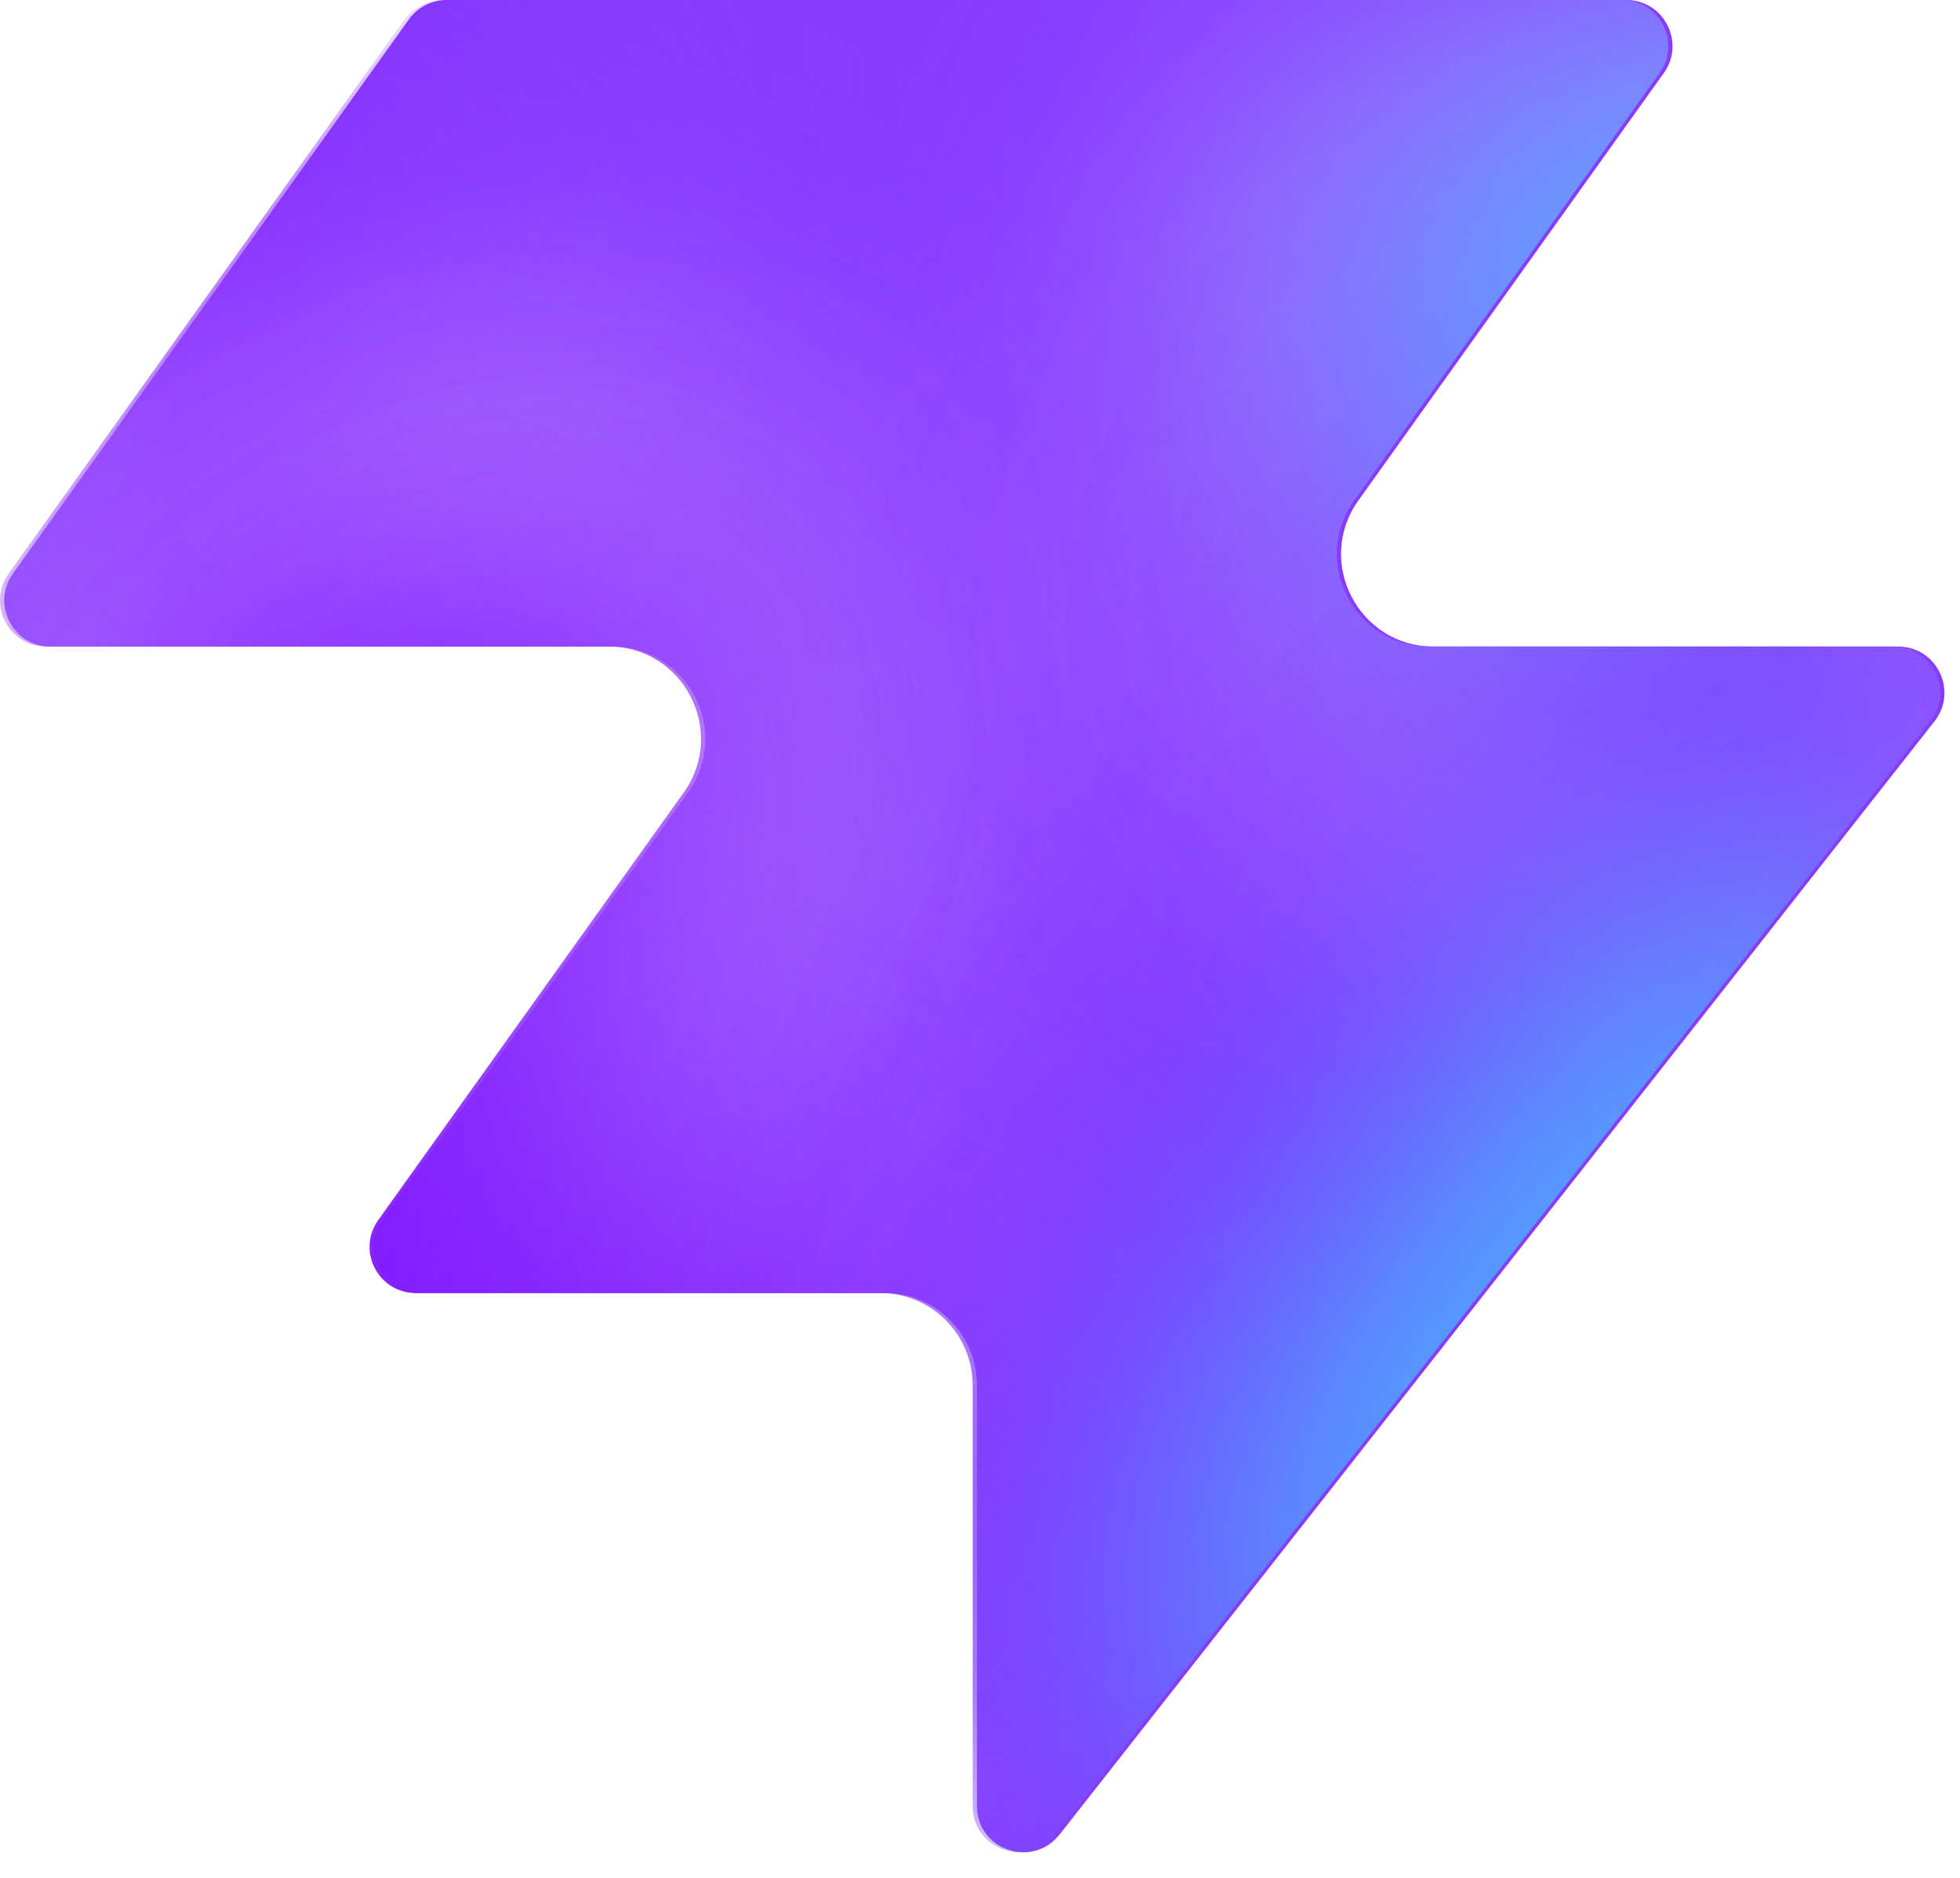
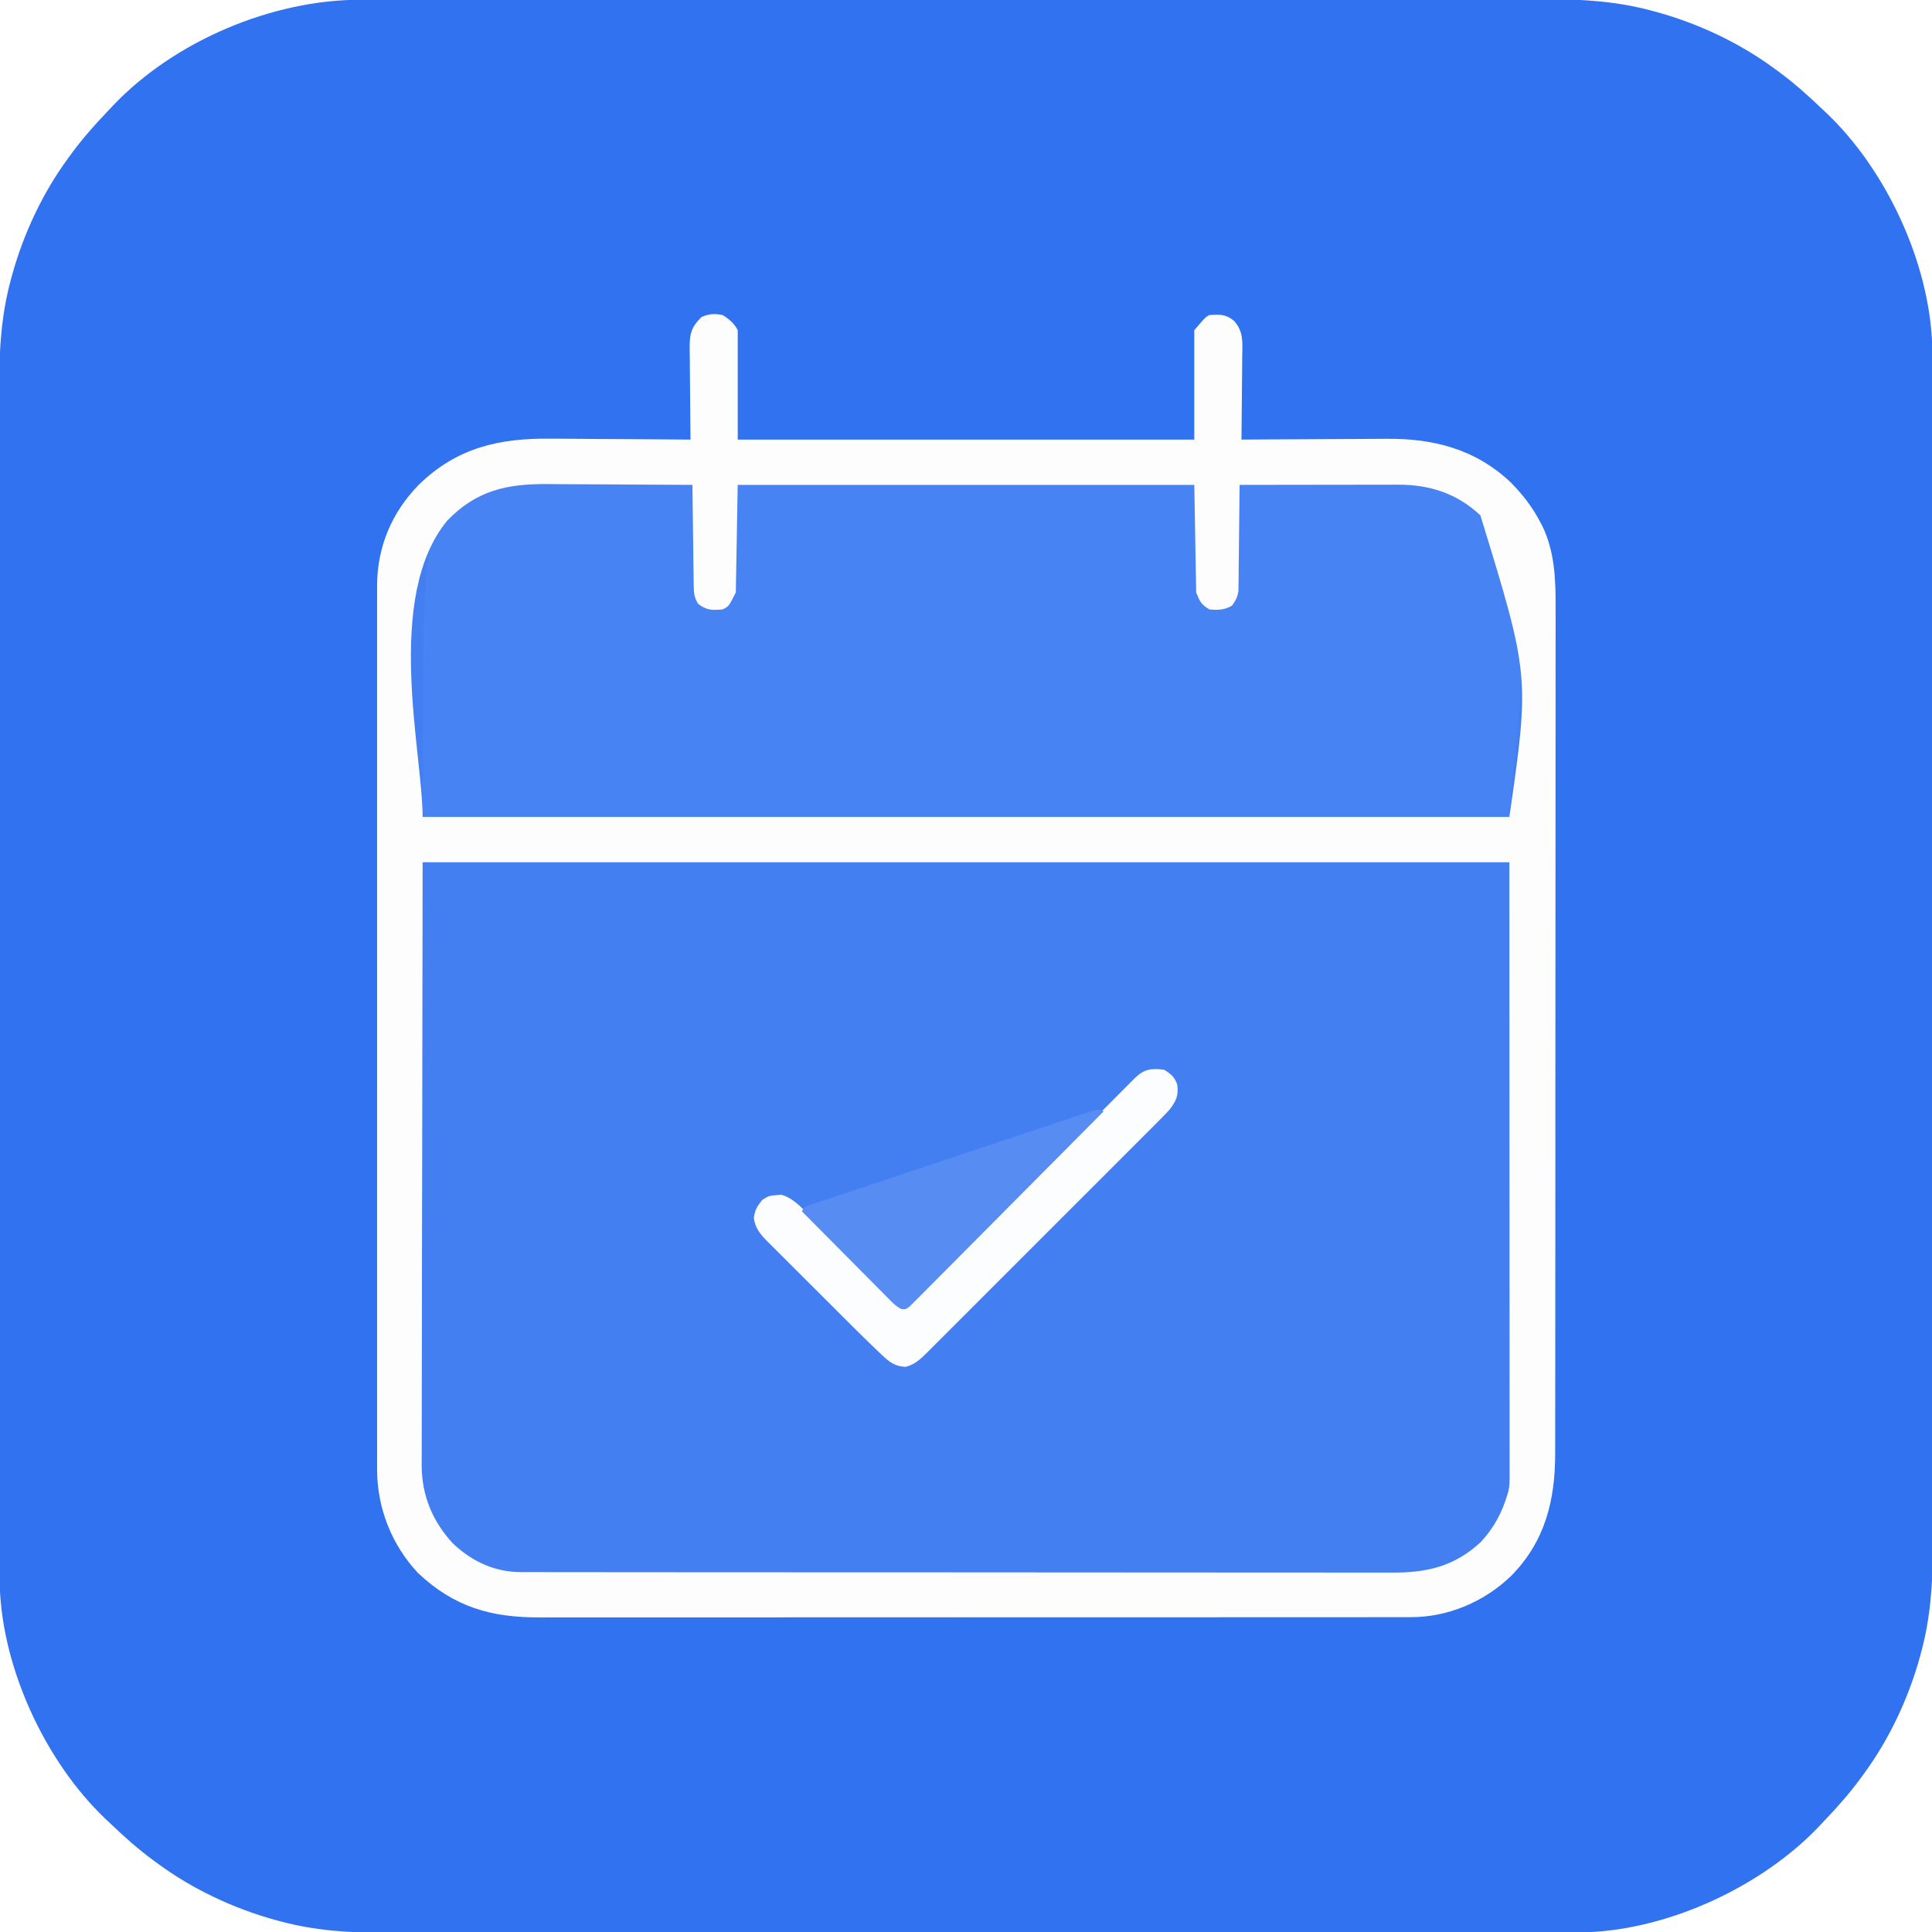
- <svg xmlns="http://www.w3.org/2000/svg" width="48" height="46" fill="none" viewBox="0 0 48 46">
-   <path fill="#863bff" d="M25.946 44.938c-.664.845-2.021.375-2.021-.698V33.937a2.26 2.26 0 0 0-2.262-2.262H10.287c-.92 0-1.456-1.04-.92-1.788l7.48-10.471c1.07-1.497 0-3.578-1.842-3.578H1.237c-.92 0-1.456-1.04-.92-1.788L10.013.474c.214-.297.556-.474.92-.474h28.894c.92 0 1.456 1.04.92 1.788l-7.48 10.471c-1.07 1.498 0 3.579 1.842 3.579h11.377c.943 0 1.473 1.088.89 1.83L25.947 44.94z" style="fill:#863bff;fill:color(display-p3 .525 .23 1);fill-opacity:1" />
-   <mask id="a" width="48" height="46" x="0" y="0" maskUnits="userSpaceOnUse" style="mask-type:alpha">
-     <path fill="#000" d="M25.842 44.938c-.664.844-2.021.375-2.021-.698V33.937a2.26 2.26 0 0 0-2.262-2.262H10.183c-.92 0-1.456-1.04-.92-1.788l7.48-10.471c1.07-1.498 0-3.579-1.842-3.579H1.133c-.92 0-1.456-1.04-.92-1.787L9.91.473c.214-.297.556-.474.92-.474h28.894c.92 0 1.456 1.04.92 1.788l-7.48 10.471c-1.07 1.498 0 3.578 1.842 3.578h11.377c.943 0 1.473 1.088.89 1.832L25.843 44.94z" style="fill:#000;fill-opacity:1" />
-   </mask>
-   <g mask="url(#a)">
-     <g filter="url(#b)">
-       <ellipse cx="5.508" cy="14.704" fill="#ede6ff" rx="5.508" ry="14.704" style="fill:#ede6ff;fill:color(display-p3 .927 .903 1);fill-opacity:1" transform="matrix(.00324 1 1 -.00324 -4.47 31.516)" />
-     </g>
-     <g filter="url(#c)">
-       <ellipse cx="10.399" cy="29.851" fill="#ede6ff" rx="10.399" ry="29.851" style="fill:#ede6ff;fill:color(display-p3 .927 .903 1);fill-opacity:1" transform="matrix(.00324 1 1 -.00324 -39.328 7.883)" />
-     </g>
-     <g filter="url(#d)">
-       <ellipse cx="5.508" cy="30.487" fill="#7e14ff" rx="5.508" ry="30.487" style="fill:#7e14ff;fill:color(display-p3 .492 .077 1);fill-opacity:1" transform="rotate(89.814 -25.913 -14.639)scale(1 -1)" />
-     </g>
-     <g filter="url(#e)">
-       <ellipse cx="5.508" cy="30.599" fill="#7e14ff" rx="5.508" ry="30.599" style="fill:#7e14ff;fill:color(display-p3 .492 .077 1);fill-opacity:1" transform="rotate(89.814 -32.644 -3.334)scale(1 -1)" />
-     </g>
-     <g filter="url(#f)">
-       <ellipse cx="5.508" cy="30.599" fill="#7e14ff" rx="5.508" ry="30.599" style="fill:#7e14ff;fill:color(display-p3 .492 .077 1);fill-opacity:1" transform="matrix(.00324 1 1 -.00324 -34.34 30.47)" />
-     </g>
-     <g filter="url(#g)">
-       <ellipse cx="14.072" cy="22.078" fill="#ede6ff" rx="14.072" ry="22.078" style="fill:#ede6ff;fill:color(display-p3 .927 .903 1);fill-opacity:1" transform="rotate(93.35 24.506 48.493)scale(-1 1)" />
-     </g>
-     <g filter="url(#h)">
-       <ellipse cx="3.47" cy="21.501" fill="#7e14ff" rx="3.47" ry="21.501" style="fill:#7e14ff;fill:color(display-p3 .492 .077 1);fill-opacity:1" transform="rotate(89.009 28.708 47.59)scale(-1 1)" />
-     </g>
-     <g filter="url(#i)">
-       <ellipse cx="3.47" cy="21.501" fill="#7e14ff" rx="3.47" ry="21.501" style="fill:#7e14ff;fill:color(display-p3 .492 .077 1);fill-opacity:1" transform="rotate(89.009 28.708 47.59)scale(-1 1)" />
-     </g>
-     <g filter="url(#j)">
-       <ellipse cx=".387" cy="8.972" fill="#7e14ff" rx="4.407" ry="29.108" style="fill:#7e14ff;fill:color(display-p3 .492 .077 1);fill-opacity:1" transform="rotate(39.51 .387 8.972)" />
-     </g>
-     <g filter="url(#k)">
-       <ellipse cx="47.523" cy="-6.092" fill="#7e14ff" rx="4.407" ry="29.108" style="fill:#7e14ff;fill:color(display-p3 .492 .077 1);fill-opacity:1" transform="rotate(37.892 47.523 -6.092)" />
-     </g>
-     <g filter="url(#l)">
-       <ellipse cx="41.412" cy="6.333" fill="#47bfff" rx="5.971" ry="9.665" style="fill:#47bfff;fill:color(display-p3 .28 .748 1);fill-opacity:1" transform="rotate(37.892 41.412 6.333)" />
-     </g>
-     <g filter="url(#m)">
-       <ellipse cx="-1.879" cy="38.332" fill="#7e14ff" rx="4.407" ry="29.108" style="fill:#7e14ff;fill:color(display-p3 .492 .077 1);fill-opacity:1" transform="rotate(37.892 -1.88 38.332)" />
-     </g>
-     <g filter="url(#n)">
-       <ellipse cx="-1.879" cy="38.332" fill="#7e14ff" rx="4.407" ry="29.108" style="fill:#7e14ff;fill:color(display-p3 .492 .077 1);fill-opacity:1" transform="rotate(37.892 -1.88 38.332)" />
-     </g>
-     <g filter="url(#o)">
-       <ellipse cx="35.651" cy="29.907" fill="#7e14ff" rx="4.407" ry="29.108" style="fill:#7e14ff;fill:color(display-p3 .492 .077 1);fill-opacity:1" transform="rotate(37.892 35.651 29.907)" />
-     </g>
-     <g filter="url(#p)">
-       <ellipse cx="38.418" cy="32.4" fill="#47bfff" rx="5.971" ry="15.297" style="fill:#47bfff;fill:color(display-p3 .28 .748 1);fill-opacity:1" transform="rotate(37.892 38.418 32.4)" />
-     </g>
-   </g>
-   <defs>
-     <filter id="b" width="60.045" height="41.654" x="-19.77" y="16.149" color-interpolation-filters="sRGB" filterUnits="userSpaceOnUse">
-       <feFlood flood-opacity="0" result="BackgroundImageFix" />
-       <feBlend in="SourceGraphic" in2="BackgroundImageFix" result="shape" />
-       <feGaussianBlur result="effect1_foregroundBlur_2002_17158" stdDeviation="7.659" />
-     </filter>
-     <filter id="c" width="90.34" height="51.437" x="-54.613" y="-7.533" color-interpolation-filters="sRGB" filterUnits="userSpaceOnUse">
-       <feFlood flood-opacity="0" result="BackgroundImageFix" />
-       <feBlend in="SourceGraphic" in2="BackgroundImageFix" result="shape" />
-       <feGaussianBlur result="effect1_foregroundBlur_2002_17158" stdDeviation="7.659" />
-     </filter>
-     <filter id="d" width="79.355" height="29.4" x="-49.64" y="2.03" color-interpolation-filters="sRGB" filterUnits="userSpaceOnUse">
-       <feFlood flood-opacity="0" result="BackgroundImageFix" />
-       <feBlend in="SourceGraphic" in2="BackgroundImageFix" result="shape" />
-       <feGaussianBlur result="effect1_foregroundBlur_2002_17158" stdDeviation="4.596" />
-     </filter>
-     <filter id="e" width="79.579" height="29.4" x="-45.045" y="20.029" color-interpolation-filters="sRGB" filterUnits="userSpaceOnUse">
-       <feFlood flood-opacity="0" result="BackgroundImageFix" />
-       <feBlend in="SourceGraphic" in2="BackgroundImageFix" result="shape" />
-       <feGaussianBlur result="effect1_foregroundBlur_2002_17158" stdDeviation="4.596" />
-     </filter>
-     <filter id="f" width="79.579" height="29.4" x="-43.513" y="21.178" color-interpolation-filters="sRGB" filterUnits="userSpaceOnUse">
-       <feFlood flood-opacity="0" result="BackgroundImageFix" />
-       <feBlend in="SourceGraphic" in2="BackgroundImageFix" result="shape" />
-       <feGaussianBlur result="effect1_foregroundBlur_2002_17158" stdDeviation="4.596" />
-     </filter>
-     <filter id="g" width="74.749" height="58.852" x="15.756" y="-17.901" color-interpolation-filters="sRGB" filterUnits="userSpaceOnUse">
-       <feFlood flood-opacity="0" result="BackgroundImageFix" />
-       <feBlend in="SourceGraphic" in2="BackgroundImageFix" result="shape" />
-       <feGaussianBlur result="effect1_foregroundBlur_2002_17158" stdDeviation="7.659" />
-     </filter>
-     <filter id="h" width="61.377" height="25.362" x="23.548" y="2.284" color-interpolation-filters="sRGB" filterUnits="userSpaceOnUse">
-       <feFlood flood-opacity="0" result="BackgroundImageFix" />
-       <feBlend in="SourceGraphic" in2="BackgroundImageFix" result="shape" />
-       <feGaussianBlur result="effect1_foregroundBlur_2002_17158" stdDeviation="4.596" />
-     </filter>
-     <filter id="i" width="61.377" height="25.362" x="23.548" y="2.284" color-interpolation-filters="sRGB" filterUnits="userSpaceOnUse">
-       <feFlood flood-opacity="0" result="BackgroundImageFix" />
-       <feBlend in="SourceGraphic" in2="BackgroundImageFix" result="shape" />
-       <feGaussianBlur result="effect1_foregroundBlur_2002_17158" stdDeviation="4.596" />
-     </filter>
-     <filter id="j" width="56.045" height="63.649" x="-27.636" y="-22.853" color-interpolation-filters="sRGB" filterUnits="userSpaceOnUse">
-       <feFlood flood-opacity="0" result="BackgroundImageFix" />
-       <feBlend in="SourceGraphic" in2="BackgroundImageFix" result="shape" />
-       <feGaussianBlur result="effect1_foregroundBlur_2002_17158" stdDeviation="4.596" />
-     </filter>
-     <filter id="k" width="54.814" height="64.646" x="20.116" y="-38.415" color-interpolation-filters="sRGB" filterUnits="userSpaceOnUse">
-       <feFlood flood-opacity="0" result="BackgroundImageFix" />
-       <feBlend in="SourceGraphic" in2="BackgroundImageFix" result="shape" />
-       <feGaussianBlur result="effect1_foregroundBlur_2002_17158" stdDeviation="4.596" />
-     </filter>
-     <filter id="l" width="33.541" height="35.313" x="24.641" y="-11.323" color-interpolation-filters="sRGB" filterUnits="userSpaceOnUse">
-       <feFlood flood-opacity="0" result="BackgroundImageFix" />
-       <feBlend in="SourceGraphic" in2="BackgroundImageFix" result="shape" />
-       <feGaussianBlur result="effect1_foregroundBlur_2002_17158" stdDeviation="4.596" />
-     </filter>
-     <filter id="m" width="54.814" height="64.646" x="-29.286" y="6.009" color-interpolation-filters="sRGB" filterUnits="userSpaceOnUse">
-       <feFlood flood-opacity="0" result="BackgroundImageFix" />
-       <feBlend in="SourceGraphic" in2="BackgroundImageFix" result="shape" />
-       <feGaussianBlur result="effect1_foregroundBlur_2002_17158" stdDeviation="4.596" />
-     </filter>
-     <filter id="n" width="54.814" height="64.646" x="-29.286" y="6.009" color-interpolation-filters="sRGB" filterUnits="userSpaceOnUse">
-       <feFlood flood-opacity="0" result="BackgroundImageFix" />
-       <feBlend in="SourceGraphic" in2="BackgroundImageFix" result="shape" />
-       <feGaussianBlur result="effect1_foregroundBlur_2002_17158" stdDeviation="4.596" />
-     </filter>
-     <filter id="o" width="54.814" height="64.646" x="8.244" y="-2.416" color-interpolation-filters="sRGB" filterUnits="userSpaceOnUse">
-       <feFlood flood-opacity="0" result="BackgroundImageFix" />
-       <feBlend in="SourceGraphic" in2="BackgroundImageFix" result="shape" />
-       <feGaussianBlur result="effect1_foregroundBlur_2002_17158" stdDeviation="4.596" />
-     </filter>
-     <filter id="p" width="39.409" height="43.623" x="18.713" y="10.588" color-interpolation-filters="sRGB" filterUnits="userSpaceOnUse">
-       <feFlood flood-opacity="0" result="BackgroundImageFix" />
-       <feBlend in="SourceGraphic" in2="BackgroundImageFix" result="shape" />
-       <feGaussianBlur result="effect1_foregroundBlur_2002_17158" stdDeviation="4.596" />
-     </filter>
-   </defs>
+ <svg xmlns="http://www.w3.org/2000/svg" version="1.1" width="1024" height="1024">
+   <path d="M0 0 C1.124 -0.002 2.249 -0.004 3.407 -0.006 C7.184 -0.012 10.96 -0.01 14.737 -0.009 C17.469 -0.011 20.2 -0.015 22.932 -0.018 C29.657 -0.026 36.383 -0.028 43.109 -0.028 C51.167 -0.029 59.224 -0.036 67.282 -0.043 C86.757 -0.059 106.232 -0.065 125.707 -0.069 C134.924 -0.072 144.141 -0.075 153.358 -0.079 C184.921 -0.092 216.484 -0.103 248.047 -0.106 C250.028 -0.106 252.009 -0.107 253.99 -0.107 C255.976 -0.107 257.961 -0.107 259.947 -0.107 C263.931 -0.108 267.914 -0.108 271.898 -0.109 C272.886 -0.109 273.873 -0.109 274.891 -0.109 C306.903 -0.113 338.915 -0.129 370.927 -0.152 C404.787 -0.177 438.647 -0.19 472.507 -0.192 C476.227 -0.192 479.947 -0.192 483.667 -0.192 C485.04 -0.192 485.04 -0.192 486.442 -0.192 C501.159 -0.193 515.876 -0.204 530.592 -0.219 C545.396 -0.233 560.2 -0.237 575.004 -0.229 C583.79 -0.224 592.575 -0.228 601.36 -0.244 C607.241 -0.254 613.122 -0.252 619.004 -0.242 C622.346 -0.237 625.689 -0.238 629.031 -0.249 C647.874 -0.307 665.945 0.879 684.202 5.819 C685.155 6.075 686.109 6.33 687.092 6.594 C708.952 12.672 730.373 22.705 748.702 36.131 C750.262 37.266 750.262 37.266 751.854 38.424 C759.46 44.064 766.467 50.254 773.305 56.797 C774.496 57.935 775.701 59.058 776.909 60.178 C808.481 90.271 831.178 139.121 832.795 182.649 C832.832 185.576 832.838 188.502 832.833 191.43 C832.836 193.116 832.836 193.116 832.839 194.837 C832.845 198.614 832.843 202.39 832.842 206.167 C832.844 208.898 832.848 211.63 832.851 214.361 C832.859 221.087 832.861 227.813 832.861 234.539 C832.862 242.597 832.869 250.654 832.876 258.711 C832.892 278.187 832.898 297.662 832.902 317.137 C832.905 326.354 832.908 335.571 832.912 344.788 C832.925 376.351 832.936 407.914 832.939 439.477 C832.939 441.458 832.94 443.439 832.94 445.42 C832.94 447.405 832.94 449.391 832.94 451.377 C832.941 455.361 832.941 459.344 832.942 463.328 C832.942 464.315 832.942 465.303 832.942 466.321 C832.946 498.333 832.962 530.345 832.985 562.357 C833.01 596.217 833.023 630.077 833.024 663.937 C833.025 667.657 833.025 671.377 833.025 675.097 C833.025 676.012 833.025 676.928 833.025 677.872 C833.026 692.589 833.037 707.305 833.052 722.022 C833.066 736.826 833.07 751.63 833.062 766.434 C833.057 775.22 833.061 784.005 833.077 792.79 C833.087 798.671 833.085 804.552 833.075 810.434 C833.07 813.776 833.071 817.119 833.082 820.461 C833.14 839.304 831.954 857.375 827.014 875.631 C826.758 876.585 826.503 877.539 826.239 878.522 C820.161 900.382 810.128 921.803 796.702 940.131 C795.945 941.172 795.188 942.212 794.409 943.284 C788.769 950.89 782.579 957.897 776.036 964.734 C774.898 965.926 773.775 967.131 772.655 968.338 C742.562 999.911 693.712 1022.608 650.184 1024.225 C647.257 1024.262 644.331 1024.268 641.403 1024.263 C640.279 1024.265 639.154 1024.267 637.996 1024.269 C634.219 1024.275 630.443 1024.273 626.666 1024.272 C623.935 1024.274 621.203 1024.277 618.472 1024.281 C611.746 1024.288 605.02 1024.291 598.294 1024.291 C590.236 1024.292 582.179 1024.299 574.121 1024.306 C554.646 1024.322 535.171 1024.328 515.696 1024.332 C506.479 1024.335 497.262 1024.338 488.045 1024.342 C456.482 1024.355 424.919 1024.366 393.356 1024.369 C391.375 1024.369 389.394 1024.369 387.413 1024.37 C385.427 1024.37 383.442 1024.37 381.456 1024.37 C377.472 1024.371 373.489 1024.371 369.505 1024.372 C368.518 1024.372 367.53 1024.372 366.512 1024.372 C334.5 1024.376 302.488 1024.392 270.476 1024.415 C236.616 1024.439 202.756 1024.453 168.896 1024.454 C165.176 1024.455 161.456 1024.455 157.736 1024.455 C156.821 1024.455 155.905 1024.455 154.961 1024.455 C140.244 1024.456 125.528 1024.467 110.811 1024.482 C96.007 1024.496 81.203 1024.499 66.399 1024.491 C57.613 1024.487 48.828 1024.491 40.043 1024.507 C34.162 1024.516 28.281 1024.515 22.399 1024.505 C19.057 1024.5 15.714 1024.501 12.372 1024.512 C-6.471 1024.57 -24.542 1023.384 -42.798 1018.444 C-43.752 1018.188 -44.706 1017.933 -45.689 1017.669 C-67.549 1011.591 -88.97 1001.558 -107.298 988.131 C-108.339 987.375 -109.379 986.618 -110.451 985.838 C-118.057 980.198 -125.064 974.008 -131.901 967.465 C-133.093 966.328 -134.298 965.205 -135.505 964.085 C-167.078 933.991 -189.775 885.142 -191.392 841.614 C-191.429 838.686 -191.435 835.761 -191.43 832.833 C-191.432 831.709 -191.434 830.584 -191.436 829.426 C-191.442 825.649 -191.44 821.873 -191.439 818.096 C-191.441 815.364 -191.444 812.633 -191.448 809.901 C-191.455 803.176 -191.458 796.45 -191.458 789.724 C-191.459 781.666 -191.466 773.609 -191.473 765.551 C-191.489 746.076 -191.495 726.601 -191.499 707.126 C-191.502 697.909 -191.505 688.692 -191.509 679.475 C-191.522 647.912 -191.533 616.349 -191.536 584.786 C-191.536 582.805 -191.536 580.824 -191.537 578.843 C-191.537 576.857 -191.537 574.872 -191.537 572.886 C-191.538 568.902 -191.538 564.919 -191.539 560.935 C-191.539 559.947 -191.539 558.96 -191.539 557.942 C-191.543 525.93 -191.559 493.918 -191.582 461.906 C-191.606 428.046 -191.62 394.186 -191.621 360.326 C-191.622 356.606 -191.622 352.886 -191.622 349.166 C-191.622 348.25 -191.622 347.335 -191.622 346.391 C-191.623 331.674 -191.634 316.957 -191.649 302.241 C-191.663 287.437 -191.666 272.633 -191.658 257.829 C-191.654 249.043 -191.658 240.258 -191.674 231.473 C-191.684 225.592 -191.682 219.711 -191.672 213.829 C-191.667 210.487 -191.668 207.144 -191.679 203.802 C-191.737 184.959 -190.551 166.888 -185.611 148.631 C-185.355 147.678 -185.1 146.724 -184.836 145.741 C-178.758 123.881 -168.725 102.46 -155.298 84.131 C-154.542 83.091 -153.785 82.051 -153.005 80.979 C-147.365 73.373 -141.176 66.366 -134.632 59.528 C-133.495 58.337 -132.372 57.132 -131.252 55.924 C-98.675 21.747 -46.89 -0.08 0 0 Z " fill="#3072F0" transform="translate(191.2985,-0.1314278)" />
+   <path d="M0 0 C3.375 2.047 6.221 4.442 8 8 C8 27.14 8 46.28 8 66 C87.86 66 167.72 66 250 66 C250 46.86 250 27.72 250 8 C256 1 256 1 258 0 C263.298 -0.347 266.758 -0.535 271 3 C276.229 8.686 275.517 14.639 275.391 22.055 C275.385 23.311 275.379 24.568 275.373 25.863 C275.355 29.187 275.319 32.511 275.275 35.835 C275.234 39.234 275.215 42.632 275.195 46.031 C275.151 52.688 275.084 59.344 275 66 C276.751 65.987 276.751 65.987 278.537 65.973 C289.598 65.892 300.66 65.832 311.722 65.793 C317.407 65.772 323.092 65.744 328.777 65.698 C334.276 65.654 339.774 65.631 345.272 65.62 C347.358 65.613 349.444 65.599 351.53 65.577 C376.59 65.326 398.832 70.911 417.594 88.574 C423.949 94.981 429.13 101.634 433.312 109.625 C433.626 110.203 433.939 110.78 434.262 111.375 C441.083 125.198 441.582 140.306 441.494 155.376 C441.498 157.383 441.503 159.389 441.509 161.396 C441.522 166.864 441.51 172.332 441.494 177.801 C441.48 183.715 441.49 189.63 441.497 195.545 C441.507 207.112 441.496 218.68 441.478 230.247 C441.463 239.65 441.457 249.052 441.457 258.454 C441.457 259.458 441.457 259.458 441.457 260.483 C441.458 263.201 441.458 265.918 441.458 268.636 C441.46 294.096 441.44 319.556 441.409 345.015 C441.382 367.615 441.369 390.215 441.371 412.814 C441.371 414.266 441.371 415.718 441.371 417.17 C441.371 418.247 441.371 418.247 441.371 419.345 C441.371 422.959 441.371 426.573 441.372 430.187 C441.372 430.9 441.372 431.613 441.372 432.347 C441.372 451.259 441.363 470.17 441.351 489.081 C441.35 489.754 441.35 490.427 441.35 491.121 C441.348 493.826 441.346 496.532 441.344 499.238 C441.338 508.636 441.335 518.035 441.334 527.433 C441.333 539.543 441.324 551.652 441.305 563.762 C441.296 569.598 441.29 575.435 441.292 581.271 C441.294 586.617 441.287 591.963 441.273 597.309 C441.269 599.239 441.269 601.169 441.272 603.1 C441.312 627.995 436.026 649.825 418.016 668.176 C403.671 682.037 384.425 690.182 364.567 690.129 C363.74 690.13 362.913 690.132 362.061 690.134 C359.291 690.139 356.521 690.136 353.751 690.134 C351.744 690.136 349.738 690.138 347.732 690.141 C342.218 690.147 336.705 690.147 331.191 690.145 C325.245 690.145 319.298 690.151 313.352 690.155 C301.702 690.164 290.051 690.167 278.401 690.167 C268.931 690.168 259.461 690.17 249.99 690.173 C247.264 690.174 244.537 690.175 241.81 690.175 C241.132 690.176 240.455 690.176 239.756 690.176 C220.689 690.182 201.623 690.186 182.556 690.186 C181.837 690.186 181.119 690.186 180.378 690.186 C176.735 690.186 173.092 690.186 169.449 690.185 C168.725 690.185 168.002 690.185 167.256 690.185 C165.793 690.185 164.33 690.185 162.867 690.185 C140.108 690.185 117.349 690.192 94.59 690.206 C69.014 690.221 43.439 690.23 17.863 690.229 C15.135 690.229 12.407 690.229 9.679 690.229 C9.007 690.229 8.335 690.229 7.643 690.229 C-3.158 690.229 -13.959 690.235 -24.76 690.244 C-35.62 690.252 -46.479 690.253 -57.339 690.247 C-63.22 690.243 -69.101 690.243 -74.982 690.252 C-80.369 690.26 -85.756 690.258 -91.143 690.25 C-93.088 690.248 -95.034 690.25 -96.979 690.255 C-122.684 690.324 -142.223 684.803 -161.395 666.766 C-175.437 651.859 -183.189 632.04 -183.126 611.621 C-183.127 610.8 -183.129 609.979 -183.13 609.133 C-183.134 606.383 -183.13 603.633 -183.127 600.882 C-183.128 598.89 -183.13 596.898 -183.132 594.907 C-183.136 589.433 -183.134 583.959 -183.131 578.485 C-183.128 572.582 -183.132 566.679 -183.135 560.775 C-183.139 549.879 -183.139 538.982 -183.136 528.085 C-183.133 518.018 -183.133 507.95 -183.134 497.882 C-183.134 497.215 -183.134 496.547 -183.134 495.859 C-183.134 493.148 -183.135 490.437 -183.135 487.726 C-183.138 462.293 -183.135 436.861 -183.13 411.428 C-183.125 388.837 -183.126 366.246 -183.13 343.654 C-183.136 318.271 -183.138 292.888 -183.135 267.505 C-183.134 264.798 -183.134 262.092 -183.134 259.385 C-183.134 258.719 -183.134 258.052 -183.134 257.366 C-183.132 247.306 -183.134 237.247 -183.136 227.187 C-183.139 215.746 -183.138 204.306 -183.133 192.865 C-183.13 187.027 -183.129 181.189 -183.133 175.351 C-183.136 170.007 -183.134 164.663 -183.129 159.318 C-183.128 157.385 -183.128 155.452 -183.131 153.518 C-183.134 150.889 -183.13 148.26 -183.126 145.631 C-183.128 144.882 -183.131 144.133 -183.133 143.361 C-183.06 122.697 -175.239 104.341 -160.773 89.68 C-140.609 70.196 -118.231 65.156 -90.926 65.512 C-88.778 65.521 -86.631 65.528 -84.483 65.533 C-78.898 65.552 -73.314 65.601 -67.73 65.657 C-62.004 65.708 -56.279 65.731 -50.553 65.756 C-39.368 65.809 -28.184 65.894 -17 66 C-17.009 65.299 -17.018 64.598 -17.027 63.876 C-17.107 57.256 -17.168 50.636 -17.207 44.015 C-17.228 40.612 -17.256 37.209 -17.302 33.806 C-17.354 29.889 -17.373 25.972 -17.391 22.055 C-17.411 20.839 -17.432 19.623 -17.453 18.37 C-17.455 11.94 -17.394 7.859 -13 3 C-12.443 2.381 -11.886 1.762 -11.312 1.125 C-7.56 -0.701 -4.07 -0.869 0 0 Z " fill="#447FF1" transform="translate(383,167)" />
+   <path d="M0 0 C2.132 0.007 4.265 0.013 6.397 0.017 C11.964 0.032 17.53 0.071 23.096 0.116 C28.794 0.157 34.493 0.175 40.191 0.195 C51.339 0.238 62.486 0.306 73.633 0.391 C73.639 1.119 73.645 1.847 73.651 2.597 C73.709 9.468 73.781 16.339 73.869 23.209 C73.913 26.742 73.952 30.274 73.979 33.806 C74.01 37.87 74.065 41.933 74.121 45.996 C74.131 47.893 74.131 47.893 74.14 49.829 C74.16 51.01 74.18 52.19 74.2 53.407 C74.212 54.444 74.223 55.481 74.234 56.549 C74.779 60.432 76.201 63.277 79.32 65.703 C82.791 66.735 86.078 66.963 89.633 66.391 C94.068 63.787 94.645 62.36 96.633 57.391 C96.963 38.581 97.293 19.771 97.633 0.391 C177.493 0.391 257.353 0.391 339.633 0.391 C339.963 19.201 340.293 38.011 340.633 57.391 C343.148 63.181 343.148 63.181 347.633 66.391 C352.826 66.968 356.249 66.245 360.633 63.391 C362.778 60.134 362.902 57.367 362.952 53.521 C362.972 52.34 362.991 51.159 363.012 49.942 C363.023 48.672 363.035 47.402 363.047 46.094 C363.066 44.79 363.086 43.486 363.106 42.143 C363.157 38.684 363.196 35.225 363.234 31.766 C363.274 28.233 363.325 24.701 363.375 21.168 C363.472 14.242 363.556 7.317 363.633 0.391 C375.586 0.344 387.539 0.309 399.492 0.287 C405.043 0.277 410.594 0.262 416.145 0.24 C421.507 0.218 426.869 0.206 432.231 0.201 C434.272 0.197 436.312 0.19 438.352 0.179 C441.222 0.165 444.091 0.163 446.96 0.164 C448.211 0.153 448.211 0.153 449.487 0.142 C465.436 0.197 479.926 6.173 491.695 16.891 C528.106 54.976 506.633 152.035 506.633 176.391 C316.553 176.391 126.473 176.391 -69.367 176.391 C-69.367 32.848 -69.367 32.848 -54.242 16.641 C-38.074 1.566 -21.094 -0.219 0 0 Z " fill="#4783F2" transform="translate(293.3672,256.6094)" />
+   <path d="M0 0 C3.375 2.047 6.221 4.442 8 8 C8 27.14 8 46.28 8 66 C87.86 66 167.72 66 250 66 C250 46.86 250 27.72 250 8 C256 1 256 1 258 0 C263.298 -0.347 266.758 -0.535 271 3 C276.229 8.686 275.517 14.639 275.391 22.055 C275.385 23.311 275.379 24.568 275.373 25.863 C275.355 29.187 275.319 32.511 275.275 35.835 C275.234 39.234 275.215 42.632 275.195 46.031 C275.151 52.688 275.084 59.344 275 66 C276.751 65.987 276.751 65.987 278.537 65.973 C289.598 65.892 300.66 65.832 311.722 65.793 C317.407 65.772 323.092 65.744 328.777 65.698 C334.276 65.654 339.774 65.631 345.272 65.62 C347.358 65.613 349.444 65.599 351.53 65.577 C376.59 65.326 398.832 70.911 417.594 88.574 C423.949 94.981 429.13 101.634 433.312 109.625 C433.626 110.203 433.939 110.78 434.262 111.375 C441.083 125.198 441.582 140.306 441.494 155.376 C441.498 157.383 441.503 159.389 441.509 161.396 C441.522 166.864 441.51 172.332 441.494 177.801 C441.48 183.715 441.49 189.63 441.497 195.545 C441.507 207.112 441.496 218.68 441.478 230.247 C441.463 239.65 441.457 249.052 441.457 258.454 C441.457 259.458 441.457 259.458 441.457 260.483 C441.458 263.201 441.458 265.918 441.458 268.636 C441.46 294.096 441.44 319.556 441.409 345.015 C441.382 367.615 441.369 390.215 441.371 412.814 C441.371 414.266 441.371 415.718 441.371 417.17 C441.371 418.247 441.371 418.247 441.371 419.345 C441.371 422.959 441.371 426.573 441.372 430.187 C441.372 430.9 441.372 431.613 441.372 432.347 C441.372 451.259 441.363 470.17 441.351 489.081 C441.35 489.754 441.35 490.427 441.35 491.121 C441.348 493.826 441.346 496.532 441.344 499.238 C441.338 508.636 441.335 518.035 441.334 527.433 C441.333 539.543 441.324 551.652 441.305 563.762 C441.296 569.598 441.29 575.435 441.292 581.271 C441.294 586.617 441.287 591.963 441.273 597.309 C441.269 599.239 441.269 601.169 441.272 603.1 C441.312 627.995 436.026 649.825 418.016 668.176 C403.671 682.037 384.425 690.182 364.567 690.129 C363.74 690.13 362.913 690.132 362.061 690.134 C359.291 690.139 356.521 690.136 353.751 690.134 C351.744 690.136 349.738 690.138 347.732 690.141 C342.218 690.147 336.705 690.147 331.191 690.145 C325.245 690.145 319.298 690.151 313.352 690.155 C301.702 690.164 290.051 690.167 278.401 690.167 C268.931 690.168 259.461 690.17 249.99 690.173 C247.264 690.174 244.537 690.175 241.81 690.175 C241.132 690.176 240.455 690.176 239.756 690.176 C220.689 690.182 201.623 690.186 182.556 690.186 C181.837 690.186 181.119 690.186 180.378 690.186 C176.735 690.186 173.092 690.186 169.449 690.185 C168.725 690.185 168.002 690.185 167.256 690.185 C165.793 690.185 164.33 690.185 162.867 690.185 C140.108 690.185 117.349 690.192 94.59 690.206 C69.014 690.221 43.439 690.23 17.863 690.229 C15.135 690.229 12.407 690.229 9.679 690.229 C9.007 690.229 8.335 690.229 7.643 690.229 C-3.158 690.229 -13.959 690.235 -24.76 690.244 C-35.62 690.252 -46.479 690.253 -57.339 690.247 C-63.22 690.243 -69.101 690.243 -74.982 690.252 C-80.369 690.26 -85.756 690.258 -91.143 690.25 C-93.088 690.248 -95.034 690.25 -96.979 690.255 C-122.684 690.324 -142.223 684.803 -161.395 666.766 C-175.437 651.859 -183.189 632.04 -183.126 611.621 C-183.127 610.8 -183.129 609.979 -183.13 609.133 C-183.134 606.383 -183.13 603.633 -183.127 600.882 C-183.128 598.89 -183.13 596.898 -183.132 594.907 C-183.136 589.433 -183.134 583.959 -183.131 578.485 C-183.128 572.582 -183.132 566.679 -183.135 560.775 C-183.139 549.879 -183.139 538.982 -183.136 528.085 C-183.133 518.018 -183.133 507.95 -183.134 497.882 C-183.134 497.215 -183.134 496.547 -183.134 495.859 C-183.134 493.148 -183.135 490.437 -183.135 487.726 C-183.138 462.293 -183.135 436.861 -183.13 411.428 C-183.125 388.837 -183.126 366.246 -183.13 343.654 C-183.136 318.271 -183.138 292.888 -183.135 267.505 C-183.134 264.798 -183.134 262.092 -183.134 259.385 C-183.134 258.719 -183.134 258.052 -183.134 257.366 C-183.132 247.306 -183.134 237.247 -183.136 227.187 C-183.139 215.746 -183.138 204.306 -183.133 192.865 C-183.13 187.027 -183.129 181.189 -183.133 175.351 C-183.136 170.007 -183.134 164.663 -183.129 159.318 C-183.128 157.385 -183.128 155.452 -183.131 153.518 C-183.134 150.889 -183.13 148.26 -183.126 145.631 C-183.128 144.882 -183.131 144.133 -183.133 143.361 C-183.06 122.697 -175.239 104.341 -160.773 89.68 C-140.609 70.196 -118.231 65.156 -90.926 65.512 C-88.778 65.521 -86.631 65.528 -84.483 65.533 C-78.898 65.552 -73.314 65.601 -67.73 65.657 C-62.004 65.708 -56.279 65.731 -50.553 65.756 C-39.368 65.809 -28.184 65.894 -17 66 C-17.009 65.299 -17.018 64.598 -17.027 63.876 C-17.107 57.256 -17.168 50.636 -17.207 44.015 C-17.228 40.612 -17.256 37.209 -17.302 33.806 C-17.354 29.889 -17.373 25.972 -17.391 22.055 C-17.411 20.839 -17.432 19.623 -17.453 18.37 C-17.455 11.94 -17.394 7.859 -13 3 C-12.443 2.381 -11.886 1.762 -11.312 1.125 C-7.56 -0.701 -4.07 -0.869 0 0 Z M-146 109 C-179.513 149.754 -159 232.202 -159 266 C31.08 266 221.16 266 417 266 C427.752 191.171 427.752 191.171 401.625 106.125 C389.07 94.435 374.675 89.814 357.668 89.886 C356.76 89.886 355.852 89.886 354.916 89.886 C351.935 89.887 348.954 89.894 345.973 89.902 C343.898 89.904 341.822 89.906 339.747 89.907 C334.301 89.91 328.855 89.92 323.408 89.931 C317.844 89.942 312.281 89.946 306.717 89.951 C295.811 89.962 284.906 89.979 274 90 C273.994 90.728 273.988 91.456 273.982 92.206 C273.924 99.077 273.852 105.948 273.764 112.819 C273.72 116.351 273.68 119.883 273.654 123.415 C273.623 127.479 273.568 131.542 273.512 135.605 C273.505 136.87 273.499 138.135 273.492 139.438 C273.463 141.209 273.463 141.209 273.432 143.016 C273.421 144.053 273.41 145.09 273.399 146.159 C272.938 149.442 271.946 151.337 270 154 C266.082 156.285 262.468 156.479 258 156 C253.608 153.365 252.982 151.955 251 147 C250.67 128.19 250.34 109.38 250 90 C170.14 90 90.28 90 8 90 C7.67 108.81 7.34 127.62 7 147 C3.304 154.393 3.304 154.393 0 156 C-5.307 156.505 -8.731 156.516 -13 153 C-15.103 149.707 -15.269 146.995 -15.319 143.13 C-15.349 141.358 -15.349 141.358 -15.379 139.551 C-15.396 137.646 -15.396 137.646 -15.414 135.703 C-15.443 133.747 -15.443 133.747 -15.473 131.752 C-15.524 128.293 -15.564 124.834 -15.601 121.375 C-15.641 117.842 -15.692 114.31 -15.742 110.777 C-15.839 103.852 -15.923 96.926 -16 90 C-28.275 89.907 -40.55 89.836 -52.825 89.793 C-58.526 89.772 -64.227 89.744 -69.928 89.698 C-75.44 89.654 -80.951 89.631 -86.462 89.62 C-88.555 89.613 -90.648 89.599 -92.741 89.577 C-114.211 89.363 -130.577 92.929 -146 109 Z M-159 290 C-159.083 344.182 -159.165 398.364 -159.25 454.188 C-159.286 471.297 -159.323 488.407 -159.36 506.036 C-159.374 521.369 -159.374 521.369 -159.382 536.702 C-159.386 543.533 -159.4 550.365 -159.422 557.196 C-159.448 565.079 -159.459 572.962 -159.454 580.845 C-159.451 584.876 -159.455 588.906 -159.477 592.936 C-159.496 596.588 -159.497 600.239 -159.484 603.89 C-159.481 605.822 -159.498 607.753 -159.516 609.684 C-159.408 625.734 -153.798 639.269 -143 651 C-132.859 660.636 -120.659 666.334 -106.569 666.257 C-105.33 666.263 -105.33 666.263 -104.065 666.268 C-101.296 666.277 -98.527 666.272 -95.757 666.267 C-93.752 666.271 -91.746 666.276 -89.741 666.281 C-84.229 666.293 -78.717 666.293 -73.206 666.291 C-67.261 666.29 -61.317 666.301 -55.373 666.311 C-43.726 666.328 -32.079 666.333 -20.432 666.334 C-10.965 666.335 -1.497 666.339 7.971 666.346 C10.697 666.347 13.423 666.349 16.149 666.351 C16.827 666.351 17.504 666.352 18.203 666.352 C37.266 666.365 56.329 666.372 75.392 666.372 C76.111 666.371 76.829 666.371 77.57 666.371 C81.212 666.371 84.855 666.371 88.497 666.371 C89.22 666.371 89.944 666.371 90.689 666.371 C92.152 666.371 93.615 666.371 95.078 666.37 C117.83 666.369 140.583 666.384 163.335 666.412 C188.904 666.442 214.473 666.46 240.042 666.458 C242.771 666.458 245.499 666.457 248.227 666.457 C249.234 666.457 249.234 666.457 250.262 666.457 C261.059 666.457 271.856 666.47 282.653 666.487 C293.511 666.504 304.368 666.506 315.226 666.493 C321.105 666.487 326.984 666.486 332.863 666.504 C338.249 666.519 343.635 666.517 349.022 666.499 C350.966 666.496 352.91 666.5 354.854 666.511 C373.254 666.609 387.908 663.263 401.832 650.324 C408.699 642.962 413.198 634.624 416 625 C416.177 624.408 416.353 623.816 416.536 623.205 C417.098 620.535 417.124 618.069 417.123 615.338 C417.125 614.177 417.127 613.016 417.129 611.819 C417.125 609.905 417.125 609.905 417.12 607.953 C417.121 606.587 417.122 605.222 417.123 603.857 C417.125 600.093 417.121 596.33 417.116 592.567 C417.112 588.45 417.113 584.334 417.114 580.217 C417.114 572.223 417.11 564.228 417.103 556.233 C417.096 546.988 417.095 537.743 417.095 528.498 C417.089 504.082 417.075 479.666 417.062 455.25 C417.042 400.717 417.021 346.185 417 290 C226.92 290 36.84 290 -159 290 Z " fill="#FDFDFE" transform="translate(383,167)" />
+   <path d="M0 0 C3.503 2.043 5.774 4.098 7 8 C7.649 13.844 6.44 16.354 3 21 C1.201 22.976 -0.602 24.873 -2.497 26.751 C-3.04 27.297 -3.583 27.843 -4.142 28.405 C-5.951 30.223 -7.767 32.033 -9.584 33.843 C-10.887 35.148 -12.19 36.455 -13.492 37.762 C-17.023 41.301 -20.559 44.834 -24.097 48.366 C-27.802 52.065 -31.501 55.769 -35.201 59.473 C-41.414 65.689 -47.631 71.902 -53.851 78.112 C-61.04 85.29 -68.222 92.476 -75.401 99.665 C-81.567 105.841 -87.737 112.012 -93.911 118.18 C-97.597 121.863 -101.281 125.547 -104.963 129.235 C-108.423 132.701 -111.888 136.162 -115.356 139.619 C-116.628 140.888 -117.898 142.159 -119.167 143.432 C-120.899 145.17 -122.637 146.901 -124.376 148.63 C-124.877 149.135 -125.377 149.64 -125.892 150.16 C-129.166 153.397 -132.448 156.422 -137.035 157.461 C-142.599 157.225 -145.462 155.036 -149.449 151.263 C-150.225 150.533 -150.225 150.533 -151.017 149.788 C-152.69 148.204 -154.347 146.605 -156 145 C-156.813 144.211 -156.813 144.211 -157.642 143.406 C-161.71 139.44 -165.735 135.43 -169.754 131.414 C-171.03 130.141 -172.306 128.869 -173.582 127.596 C-176.23 124.954 -178.876 122.31 -181.521 119.665 C-184.905 116.28 -188.296 112.903 -191.689 109.528 C-194.315 106.913 -196.936 104.293 -199.556 101.673 C-200.805 100.425 -202.056 99.178 -203.308 97.934 C-205.052 96.2 -206.79 94.459 -208.526 92.717 C-209.038 92.21 -209.551 91.703 -210.079 91.181 C-213.942 87.284 -216.734 84.086 -217.438 78.562 C-216.919 74.34 -215.666 72.276 -213 69 C-209.933 66.956 -208.86 66.61 -205.312 66.438 C-204.504 66.374 -203.696 66.311 -202.863 66.246 C-194.492 68.45 -187.61 78.319 -181.646 84.401 C-179.367 86.723 -177.078 89.035 -174.79 91.347 C-170.545 95.638 -166.304 99.933 -162.079 104.243 C-159.124 107.258 -156.157 110.26 -153.181 113.254 C-152.053 114.395 -150.928 115.54 -149.809 116.689 C-148.251 118.288 -146.678 119.871 -145.101 121.451 C-144.21 122.356 -143.319 123.261 -142.401 124.193 C-140.256 126.208 -140.256 126.208 -138.171 125.911 C-135.065 124.608 -133.244 122.609 -130.87 120.224 C-130.366 119.722 -129.862 119.22 -129.344 118.703 C-127.656 117.018 -125.979 115.323 -124.302 113.627 C-123.096 112.418 -121.888 111.209 -120.68 110.001 C-117.399 106.716 -114.127 103.423 -110.856 100.127 C-107.434 96.683 -104.004 93.248 -100.574 89.812 C-94.077 83.3 -87.587 76.781 -81.099 70.259 C-69.479 58.577 -57.846 46.906 -46.211 35.239 C-42.126 31.142 -38.044 27.042 -33.965 22.939 C-31.429 20.39 -28.892 17.842 -26.354 15.295 C-25.175 14.112 -23.998 12.927 -22.821 11.742 C-21.217 10.127 -19.611 8.515 -18.003 6.903 C-17.104 5.999 -16.205 5.096 -15.279 4.164 C-10.384 -0.484 -6.513 -0.853 0 0 Z " fill="#FCFDFE" transform="translate(617,567)" />
+   <path d="M0 0 C-13.606 13.723 -27.226 27.431 -40.864 41.123 C-47.195 47.48 -53.522 53.842 -59.837 60.215 C-65.341 65.768 -70.853 71.312 -76.375 76.846 C-79.3 79.777 -82.221 82.714 -85.132 85.66 C-87.869 88.431 -90.617 91.191 -93.375 93.941 C-94.388 94.955 -95.395 95.972 -96.399 96.995 C-97.765 98.386 -99.149 99.761 -100.533 101.134 C-101.303 101.909 -102.074 102.685 -102.868 103.483 C-105 105 -105 105 -107.128 104.87 C-110.026 103.523 -111.891 101.466 -114.136 99.205 C-114.883 98.458 -114.883 98.458 -115.645 97.697 C-117.286 96.054 -118.916 94.4 -120.547 92.746 C-121.684 91.603 -122.822 90.461 -123.96 89.32 C-126.952 86.317 -129.935 83.304 -132.916 80.29 C-135.961 77.214 -139.014 74.148 -142.066 71.08 C-148.053 65.062 -154.029 59.034 -160 53 C-158.466 49.933 -156.183 49.85 -152.978 48.779 C-152.342 48.564 -151.706 48.349 -151.051 48.128 C-148.908 47.406 -146.761 46.695 -144.614 45.984 C-143.081 45.47 -141.549 44.956 -140.017 44.441 C-135.846 43.042 -131.672 41.652 -127.496 40.264 C-124.016 39.106 -120.537 37.944 -117.059 36.781 C-108.854 34.04 -100.648 31.306 -92.439 28.577 C-83.96 25.759 -75.485 22.928 -67.012 20.091 C-59.747 17.659 -52.48 15.234 -45.211 12.814 C-40.865 11.368 -36.52 9.919 -32.177 8.463 C-28.094 7.095 -24.008 5.736 -19.92 4.383 C-18.417 3.884 -16.915 3.383 -15.415 2.877 C-13.371 2.19 -11.324 1.514 -9.276 0.84 C-8.13 0.459 -6.984 0.077 -5.803 -0.317 C-3 -1 -3 -1 0 0 Z " fill="#578CF2" transform="translate(585,589)" />
</svg>
